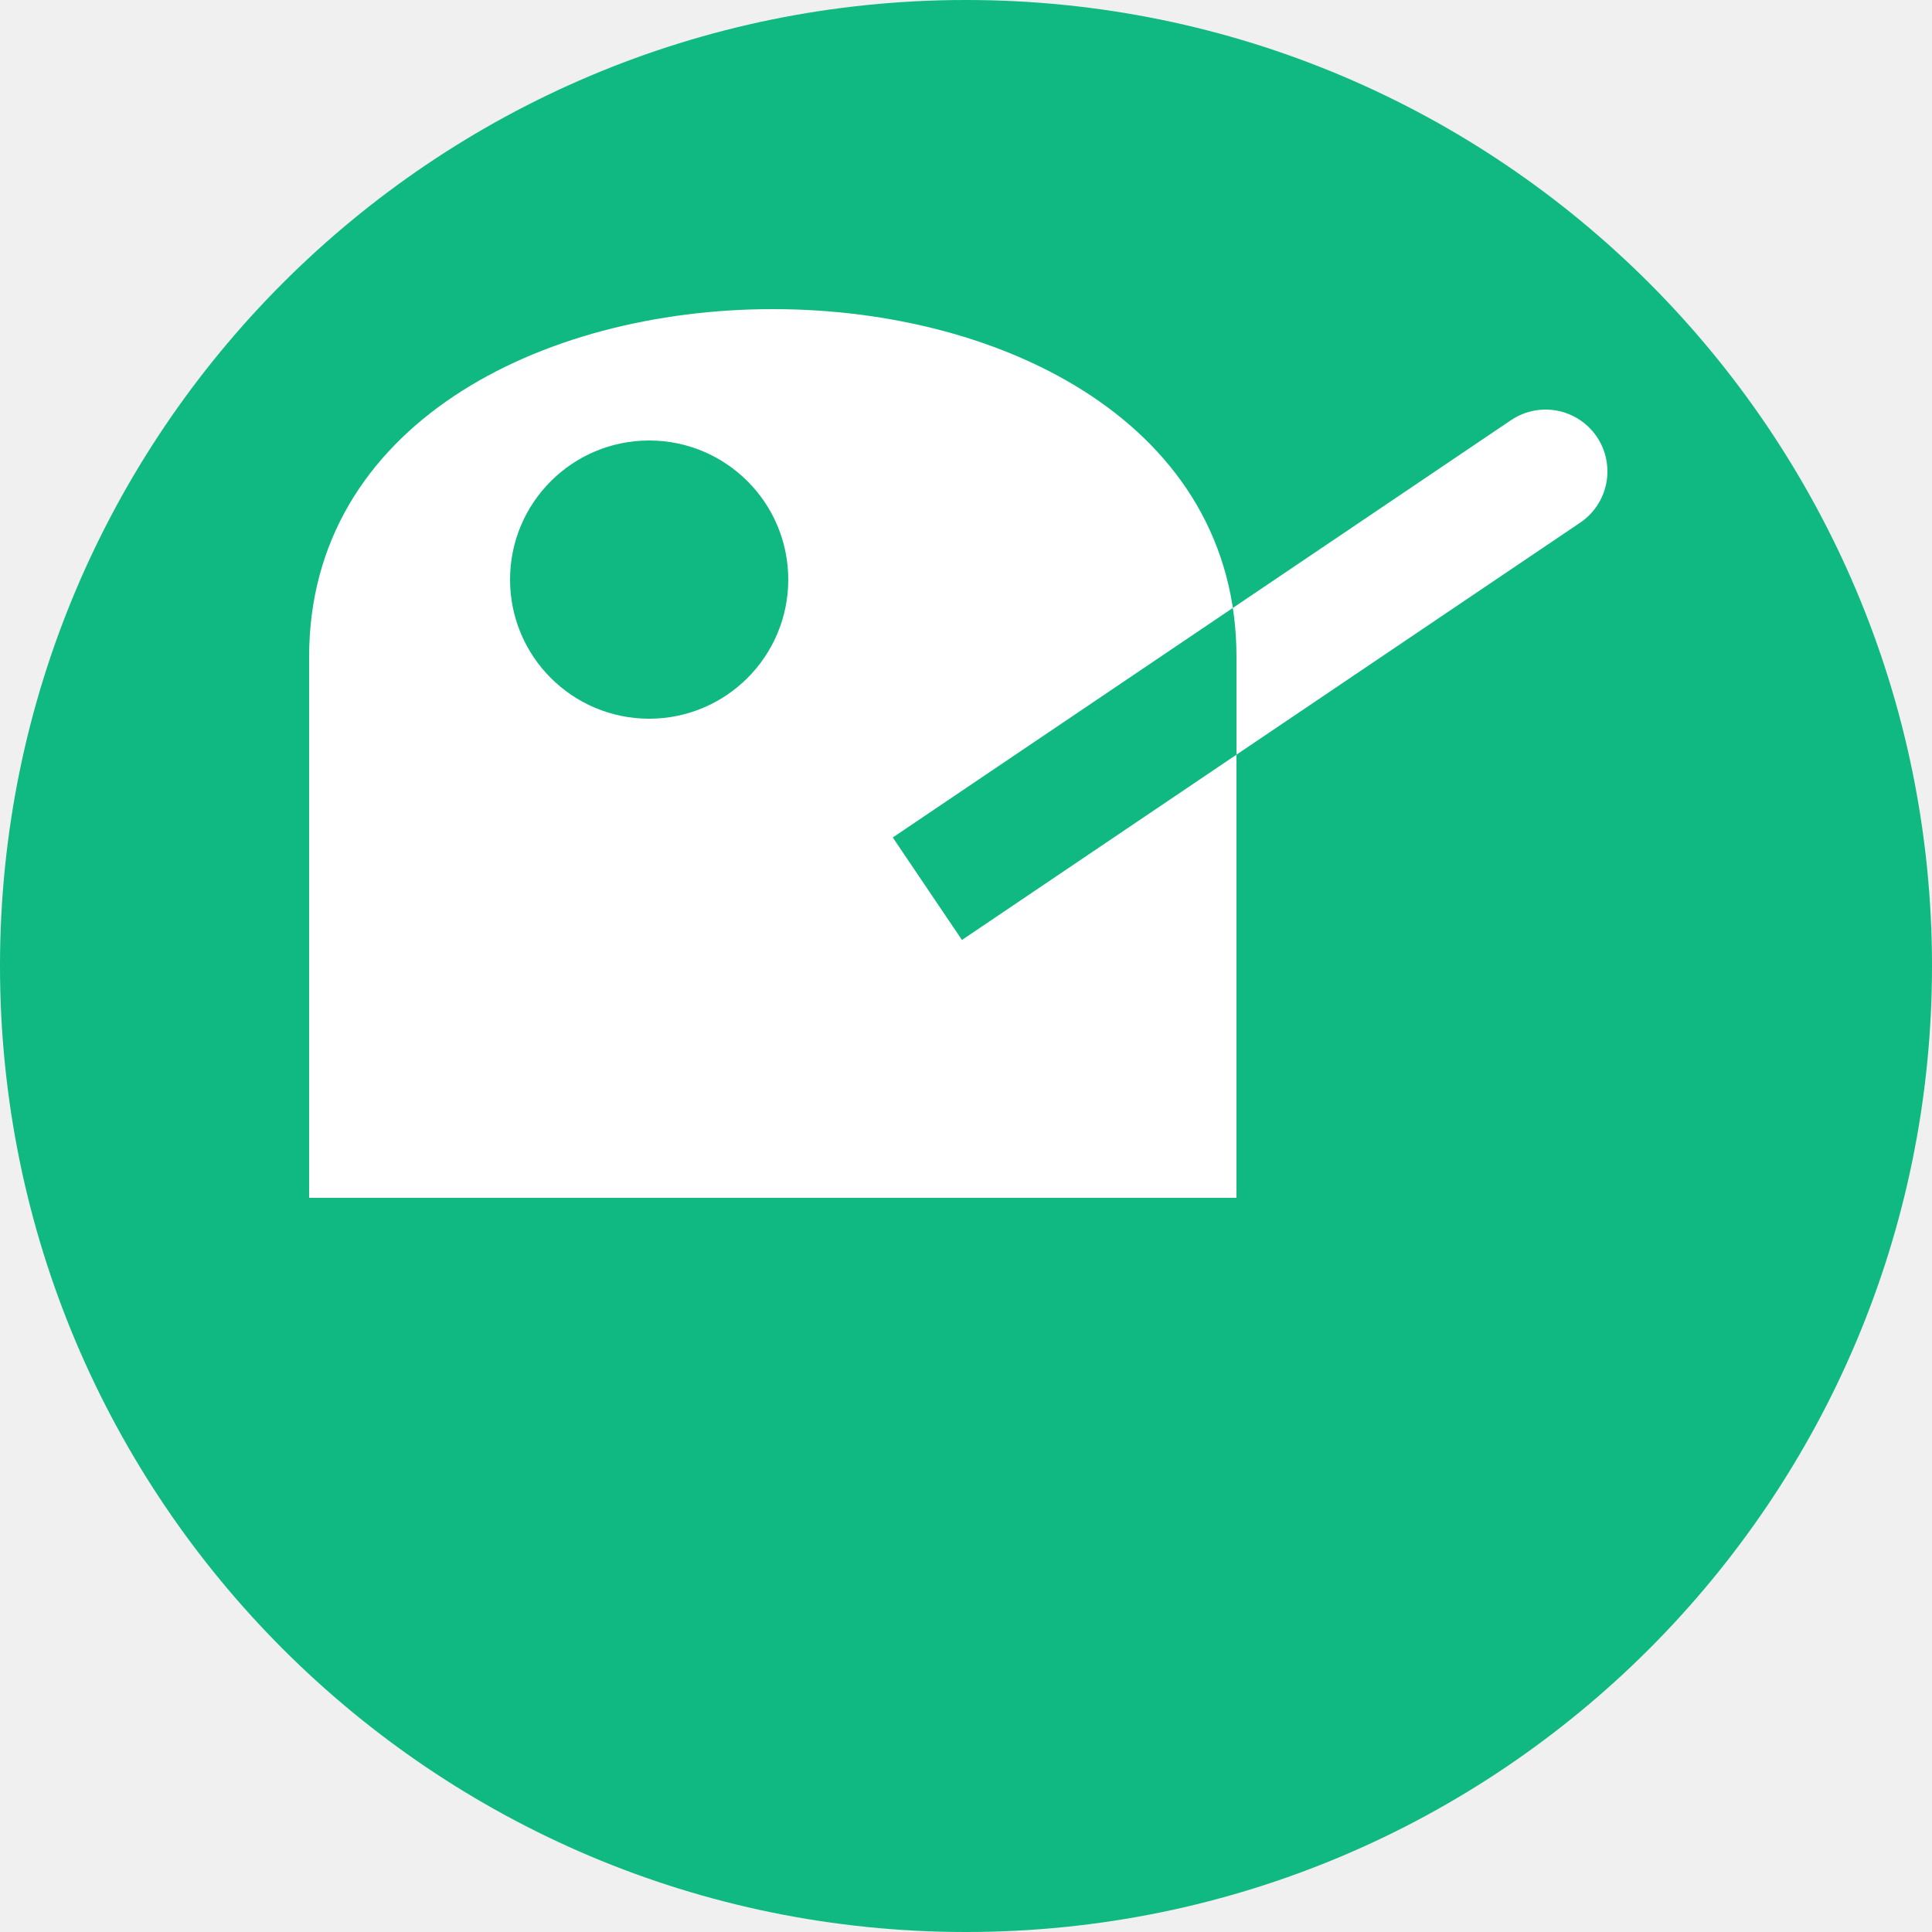
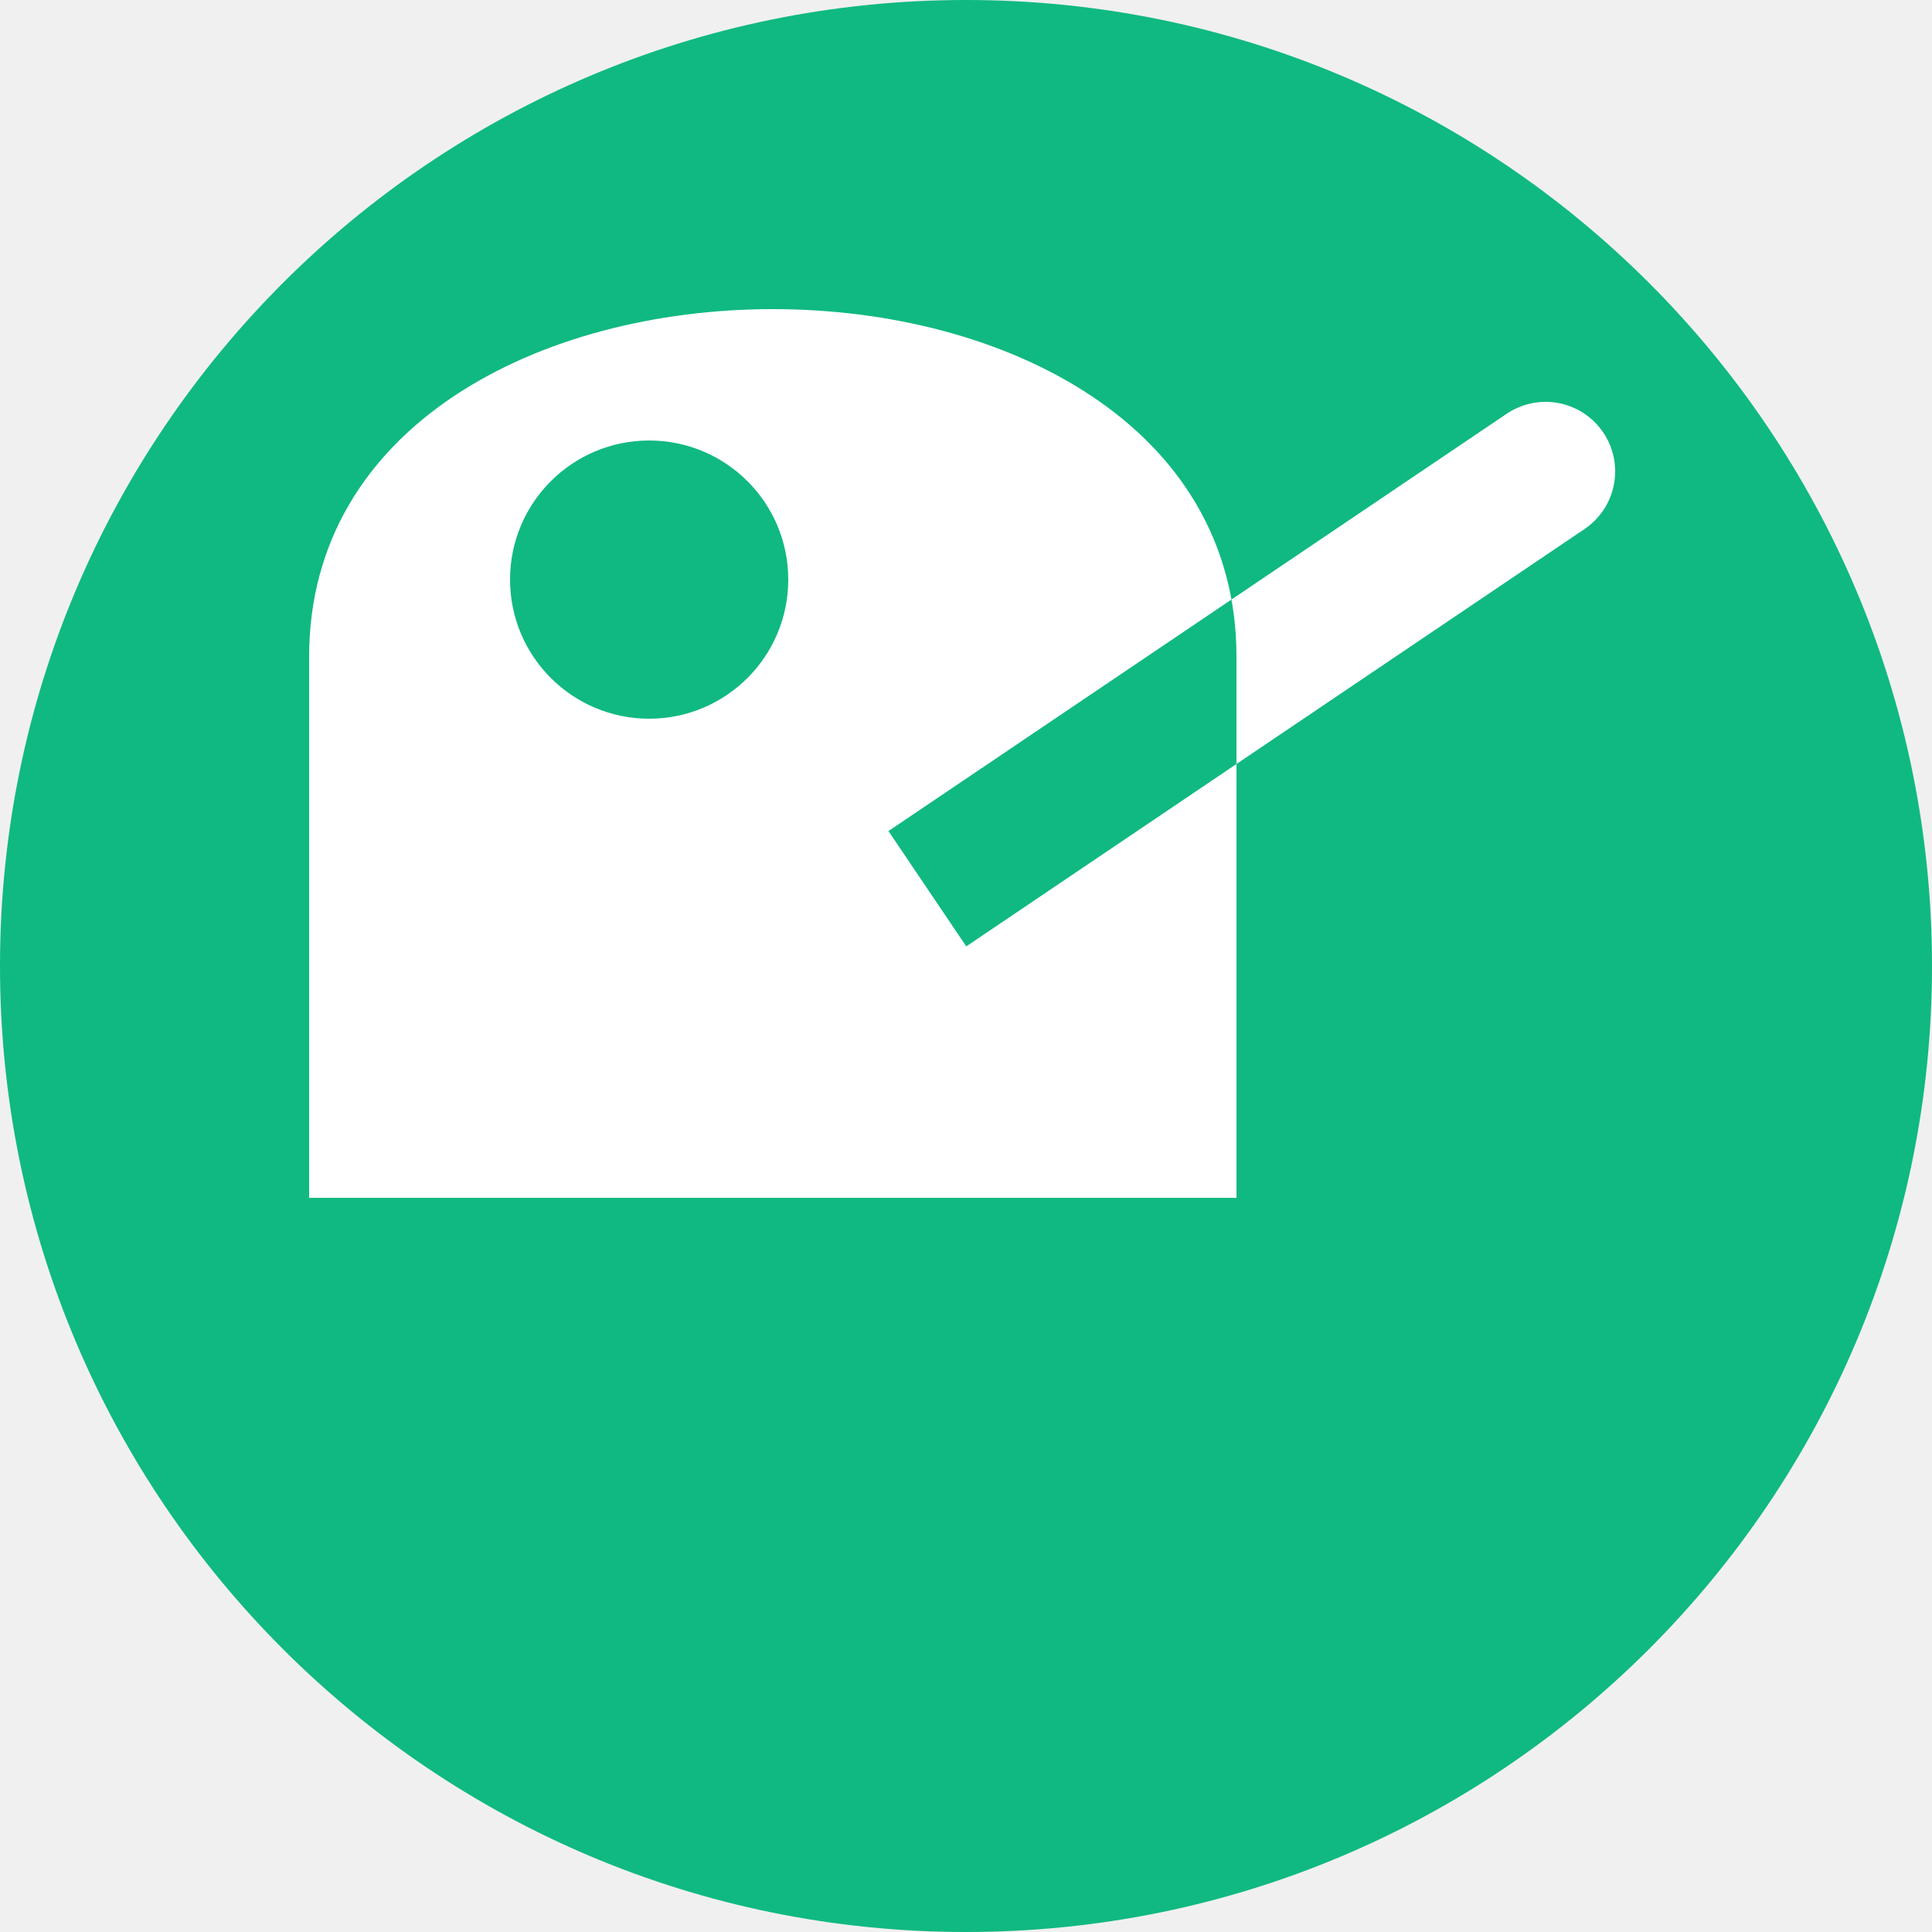
<svg xmlns="http://www.w3.org/2000/svg" viewBox="0 0 100 100">
  <defs>
    <path id="birdBody" d="M20 50 C 20 20, 80 20, 80 50 L 80 85 L 20 85 Z" />
    <clipPath id="bodyClip">
      <use href="#birdBody" />
    </clipPath>
  </defs>
  <circle cx="50" cy="50" r="50" fill="#10b981" />
  <g transform="translate(0, -6) scale(0.8)" transform-origin="50 50">
    <use href="#birdBody" fill="#ffffff" />
    <circle cx="42" cy="45" r="9" fill="#10b981" />
-     <path d="M60 65 L 100 38" stroke="#ffffff" stroke-width="8" stroke-linecap="round" />
-     <path d="M60 65 L 100 38" stroke="#10b981" stroke-width="8" stroke-linecap="butt" clip-path="url(#bodyClip)" />
+     <path d="M60 65 L 100 38" stroke="#ffffff" stroke-width="9" stroke-linecap="round" />
+     <path d="M60 65 L 100 38" stroke="#10b981" stroke-width="9" stroke-linecap="butt" clip-path="url(#bodyClip)" />
  </g>
</svg>
